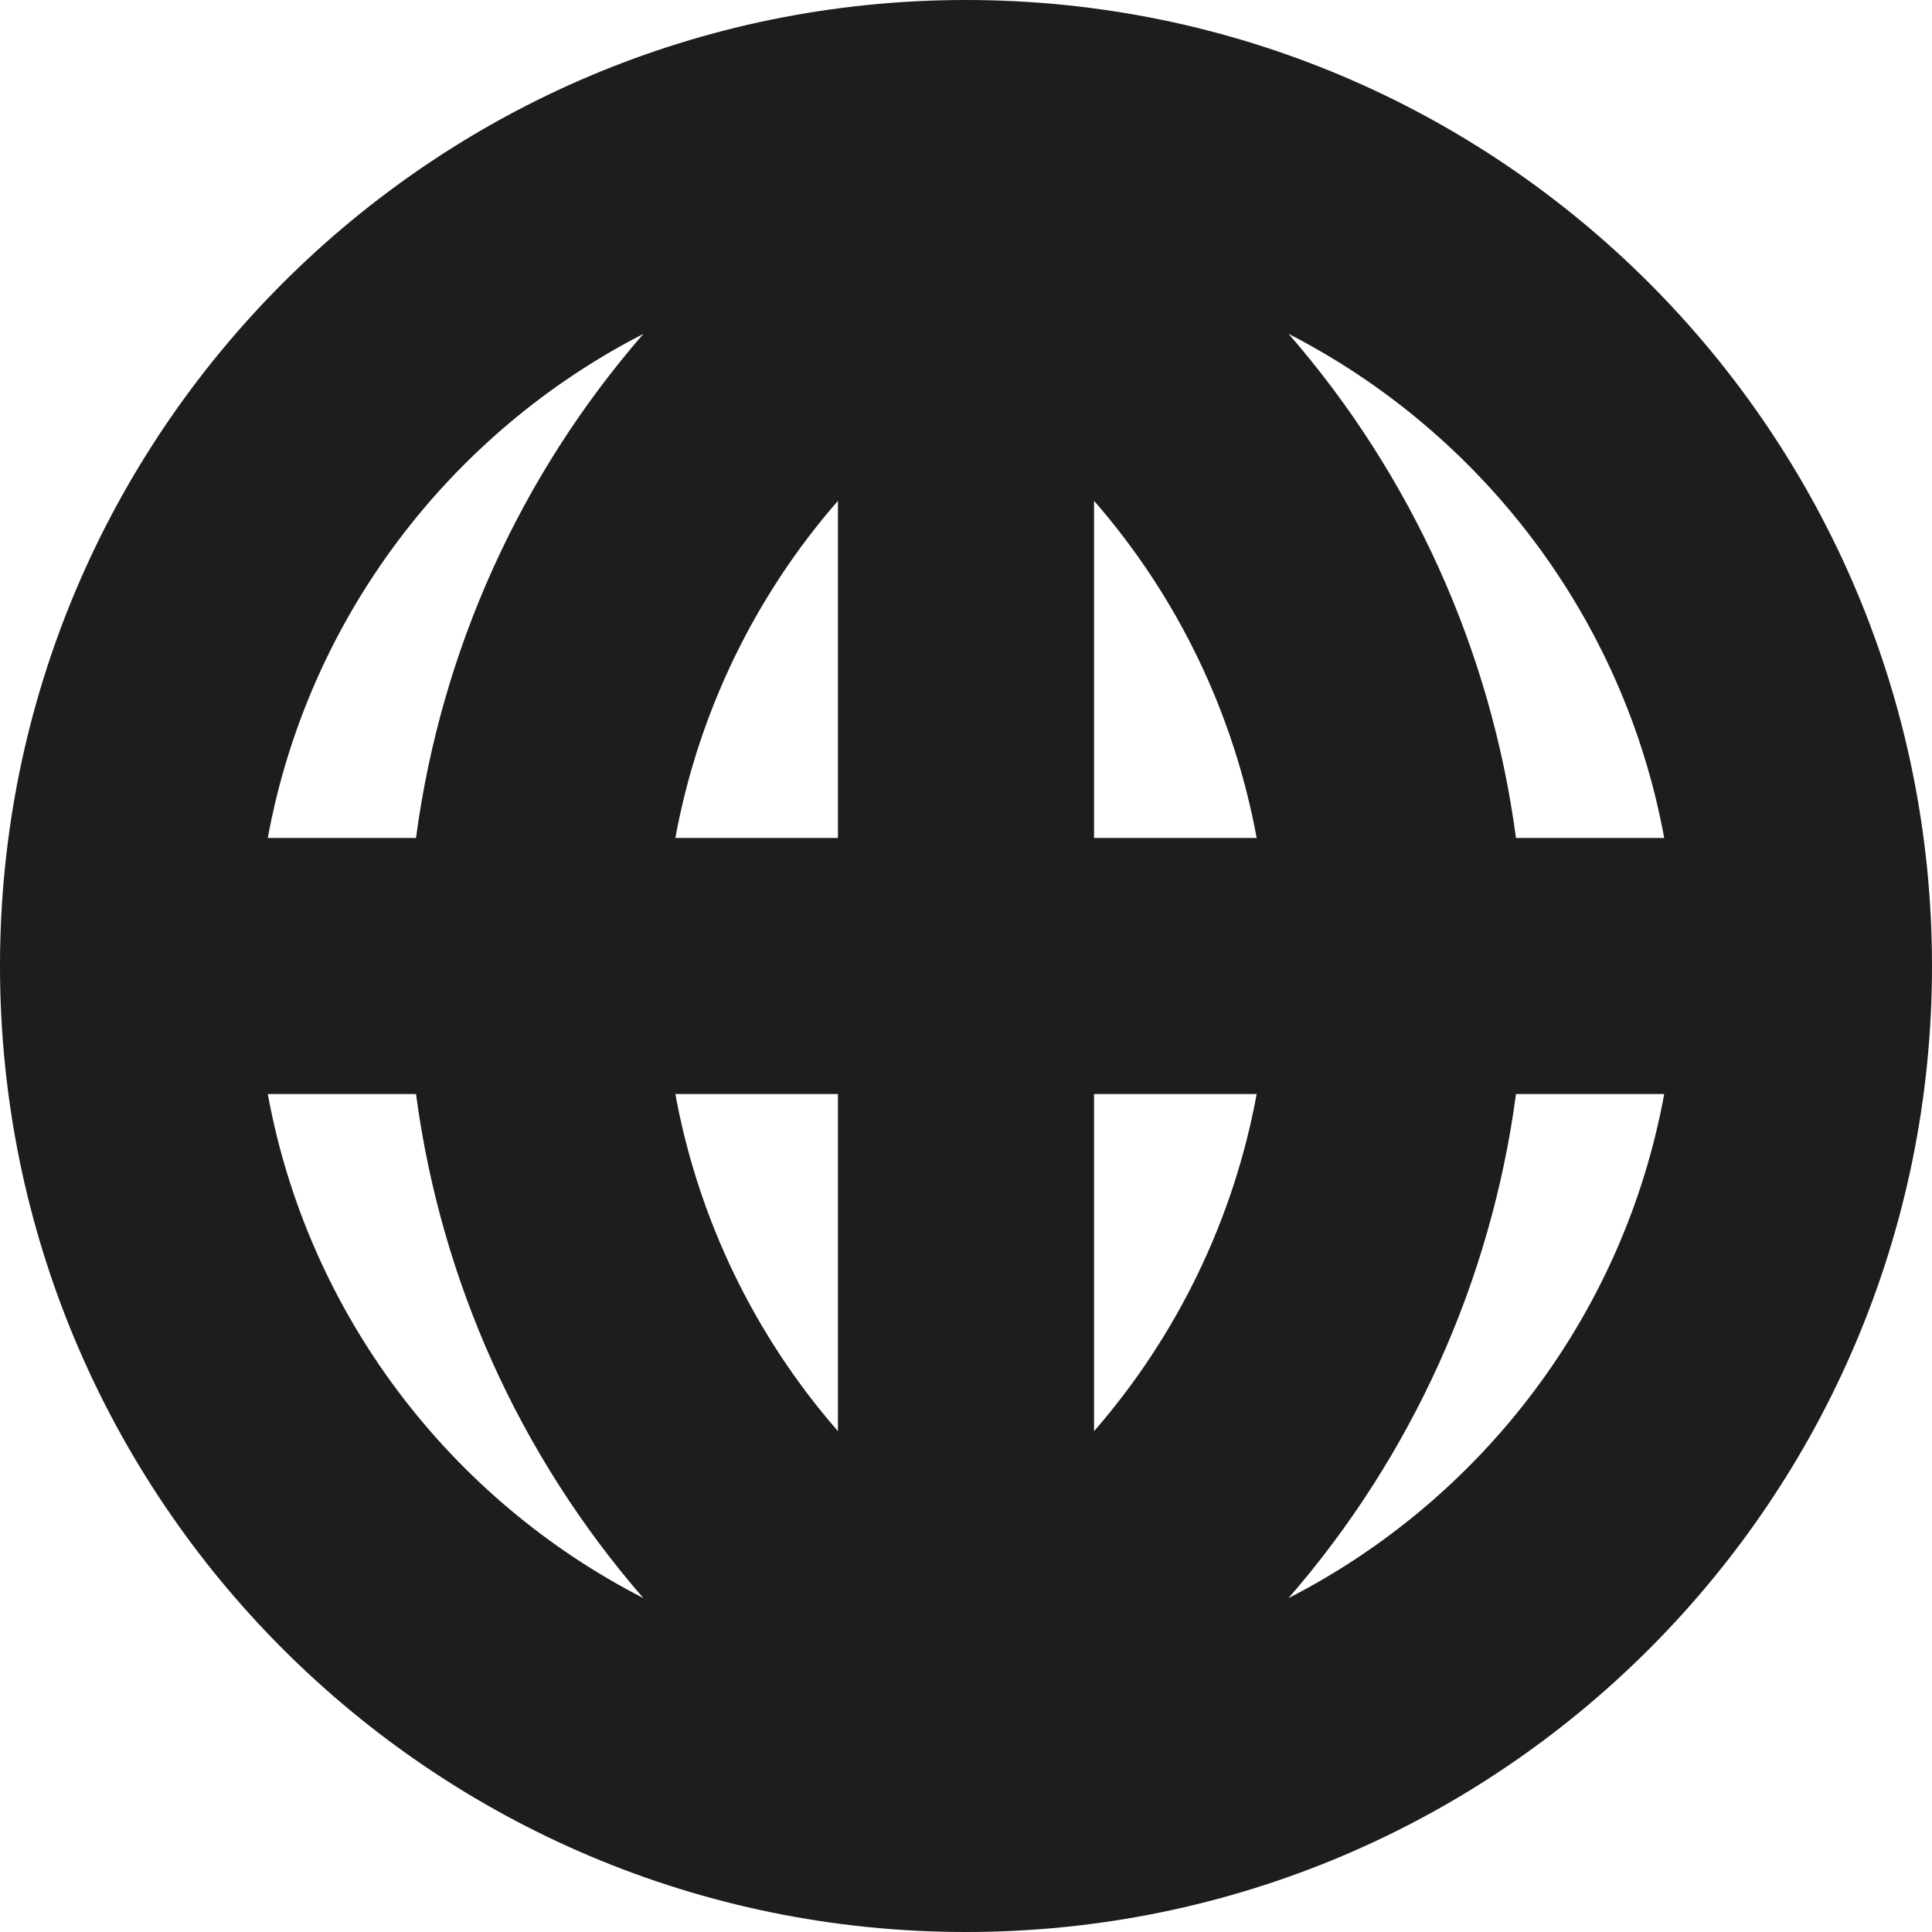
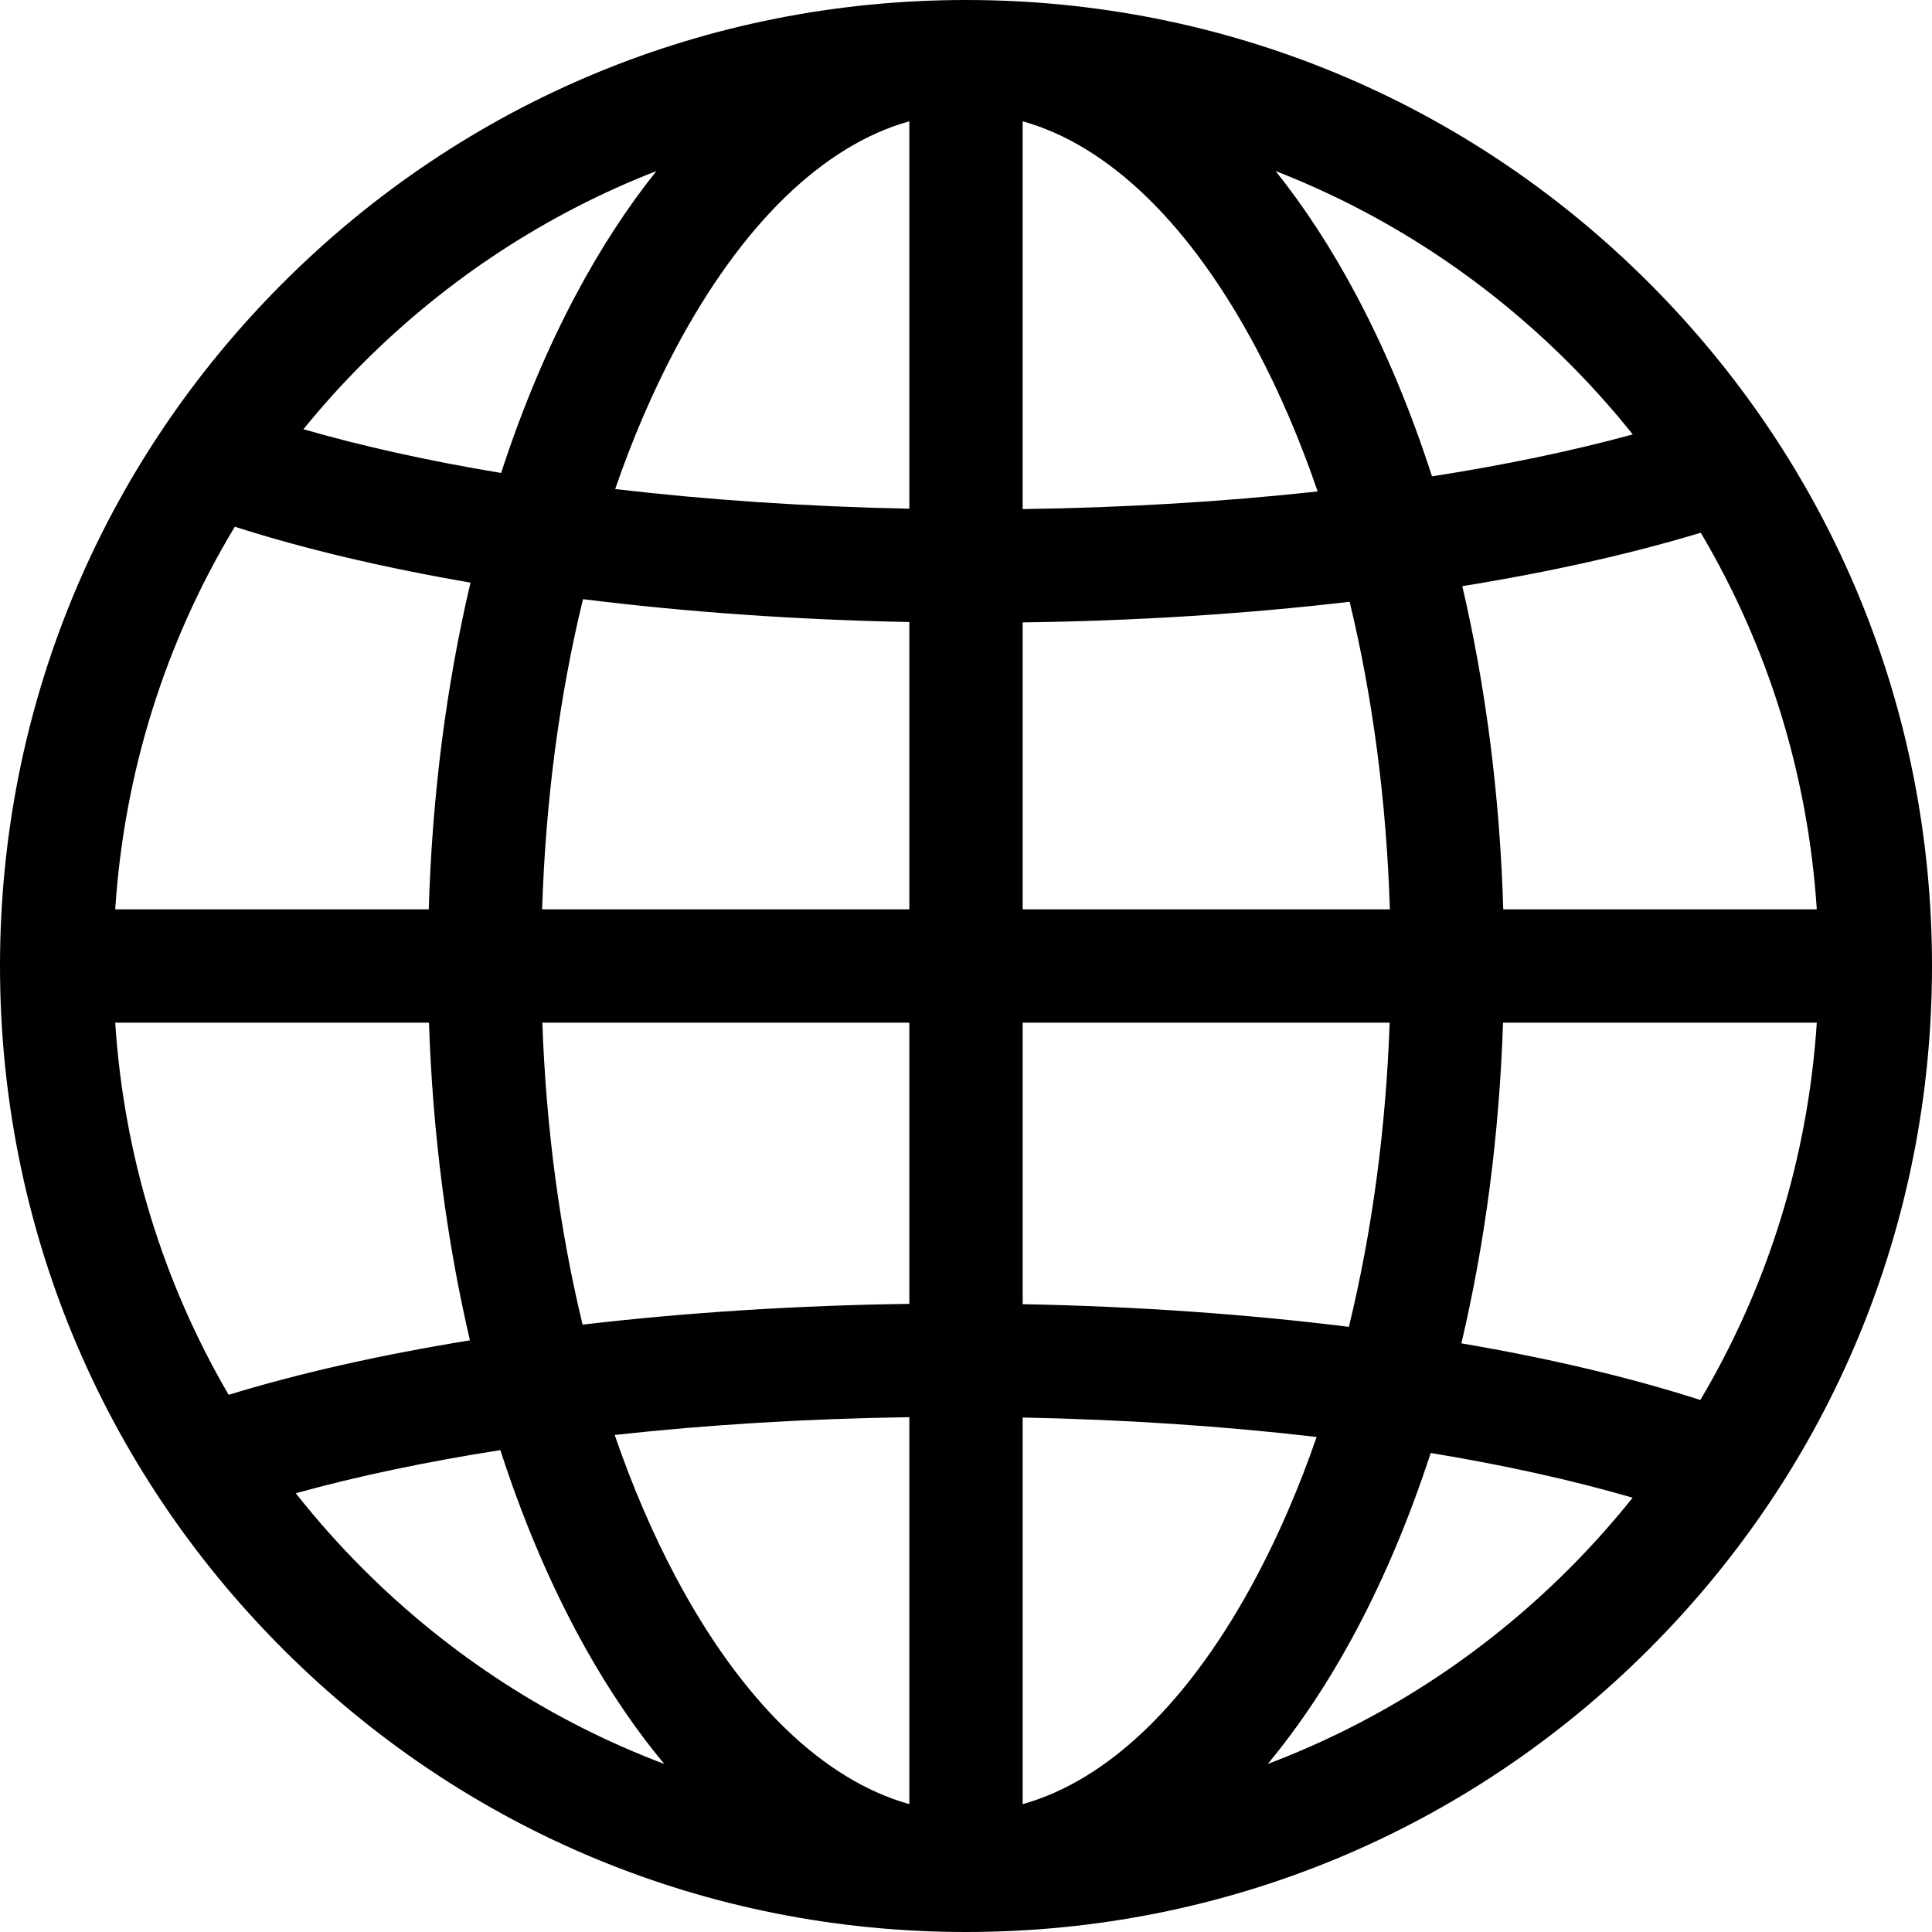
- <svg xmlns="http://www.w3.org/2000/svg" width="18" height="18" viewBox="0 0 18 18" fill="none">
-   <path d="M9 0C4.029 0 0 4.03 0 9C0 13.971 4.029 18 9 18C13.971 18 18 13.971 18 9C18 4.03 13.971 0 9 0ZM2.495 10.193H3.876C4.107 11.932 4.843 13.565 5.994 14.889C4.194 13.967 2.87 12.244 2.495 10.193ZM3.876 7.807H2.495C2.871 5.756 4.194 4.033 5.994 3.111C4.843 4.435 4.107 6.068 3.876 7.807ZM7.807 13.334C7.029 12.442 6.506 11.357 6.292 10.193H7.807V13.334ZM7.807 7.807H6.292C6.506 6.643 7.029 5.558 7.807 4.666V7.807ZM15.505 7.807H14.124C13.893 6.068 13.157 4.435 12.006 3.111C13.806 4.034 15.129 5.757 15.505 7.807ZM10.193 13.334V10.193H11.708C11.494 11.357 10.97 12.441 10.193 13.334ZM10.193 7.807V4.666C10.971 5.558 11.494 6.643 11.708 7.807H10.193ZM12.005 14.889C13.156 13.565 13.893 11.932 14.124 10.193H15.505C15.13 12.244 13.806 13.967 12.005 14.889Z" fill="#1D1D1D" />
+ <svg xmlns="http://www.w3.org/2000/svg" version="1.1" viewBox="0 0 511.999 511.999">
+   <g>
+     <g>
+       <path d="M437.019,74.981C388.667,26.628,324.38,0,256,0C187.62,0,123.332,26.628,74.981,74.98C26.628,123.332,0,187.62,0,256             s26.628,132.667,74.981,181.019C123.332,485.371,187.62,511.999,256,511.999c68.381,0,132.667-26.628,181.02-74.981             c48.351-48.351,74.98-112.639,74.98-181.019S485.371,123.332,437.019,74.981z M96.216,96.216             c22.511-22.511,48.938-39.681,77.742-50.888c-7.672,9.578-14.851,20.587-21.43,32.969c-7.641,14.38-14.234,30.173-19.725,47.042             c-19.022-3.157-36.647-7.039-52.393-11.595C85.345,107.678,90.61,101.822,96.216,96.216z M62.229,139.585             c18.417,5.897,39.479,10.87,62.461,14.809c-6.4,27.166-10.167,56.399-11.066,86.591H30.536             C32.896,204.752,43.778,170.172,62.229,139.585z M60.594,369.638c-17.455-29.899-27.769-63.481-30.059-98.623h83.146             c0.982,29.329,4.674,57.731,10.858,84.186C101.085,359.003,79.494,363.85,60.594,369.638z M96.216,415.784             c-6.38-6.381-12.322-13.081-17.831-20.055c16.323-4.526,34.571-8.359,54.214-11.433c5.53,17.103,12.194,33.105,19.928,47.662             c7.17,13.493,15.053,25.349,23.51,35.505C146.427,456.28,119.268,438.834,96.216,415.784z M240.984,478.115             c-22.808-6.389-44.384-27.217-61.936-60.249c-6.139-11.552-11.531-24.155-16.15-37.587c24.73-2.722,51.045-4.331,78.086-4.709             V478.115z M240.984,345.537c-29.988,0.409-59.217,2.292-86.59,5.507c-6.038-24.961-9.671-51.978-10.668-80.028h97.259V345.537z             M240.984,240.984h-97.315c0.911-28.834,4.602-56.605,10.828-82.201c27.198,3.4,56.366,5.468,86.487,6.06V240.984z             M240.984,134.808c-27.146-0.547-53.403-2.317-77.958-5.205c4.591-13.292,9.941-25.768,16.022-37.215             c17.551-33.032,39.128-53.86,61.936-60.249V134.808z M450.717,141.18c17.874,30.193,28.427,64.199,30.749,99.804h-83.088             c-0.889-29.844-4.584-58.749-10.85-85.647C410.661,151.601,431.984,146.848,450.717,141.18z M415.783,96.216             c6.029,6.029,11.661,12.349,16.914,18.91c-16.073,4.389-33.972,8.114-53.204,11.112c-5.548-17.208-12.243-33.305-20.02-47.941             c-6.579-12.382-13.758-23.391-21.43-32.969C366.845,56.535,393.273,73.705,415.783,96.216z M271.016,271.016h97.259             c-1.004,28.268-4.686,55.49-10.81,80.612c-27.194-3.381-56.349-5.43-86.449-6.006V271.016z M271.016,240.984v-76.041             c30.005-0.394,59.257-2.261,86.656-5.464c6.125,25.403,9.756,52.932,10.659,81.505H271.016z M271.014,32.139h0.001             c22.808,6.389,44.384,27.217,61.936,60.249c6.178,11.627,11.601,24.318,16.24,37.848c-24.763,2.712-51.108,4.309-78.177,4.674             V32.139z M271.016,478.115V375.657c27.12,0.532,53.357,2.286,77.903,5.156c-4.579,13.232-9.911,25.654-15.967,37.053             C315.4,450.898,293.824,471.726,271.016,478.115z M415.783,415.784c-23.051,23.051-50.21,40.496-79.821,51.678             c8.457-10.156,16.34-22.011,23.51-35.504c7.62-14.341,14.198-30.088,19.68-46.906c19.465,3.213,37.473,7.186,53.515,11.859             C427.424,403.457,421.801,409.765,415.783,415.784z M450.606,371.009c-18.635-5.991-40-11.032-63.326-15.01             c6.296-26.68,10.048-55.36,11.041-84.983h83.146C479.139,306.694,468.549,340.769,450.606,371.009z" />
+     </g>
+   </g>
+   <g />
+   <g />
+   <g />
+   <g />
+   <g />
+   <g />
+   <g />
+   <g />
+   <g />
+   <g />
+   <g />
+   <g />
+   <g />
+   <g />
+   <g />
</svg>
